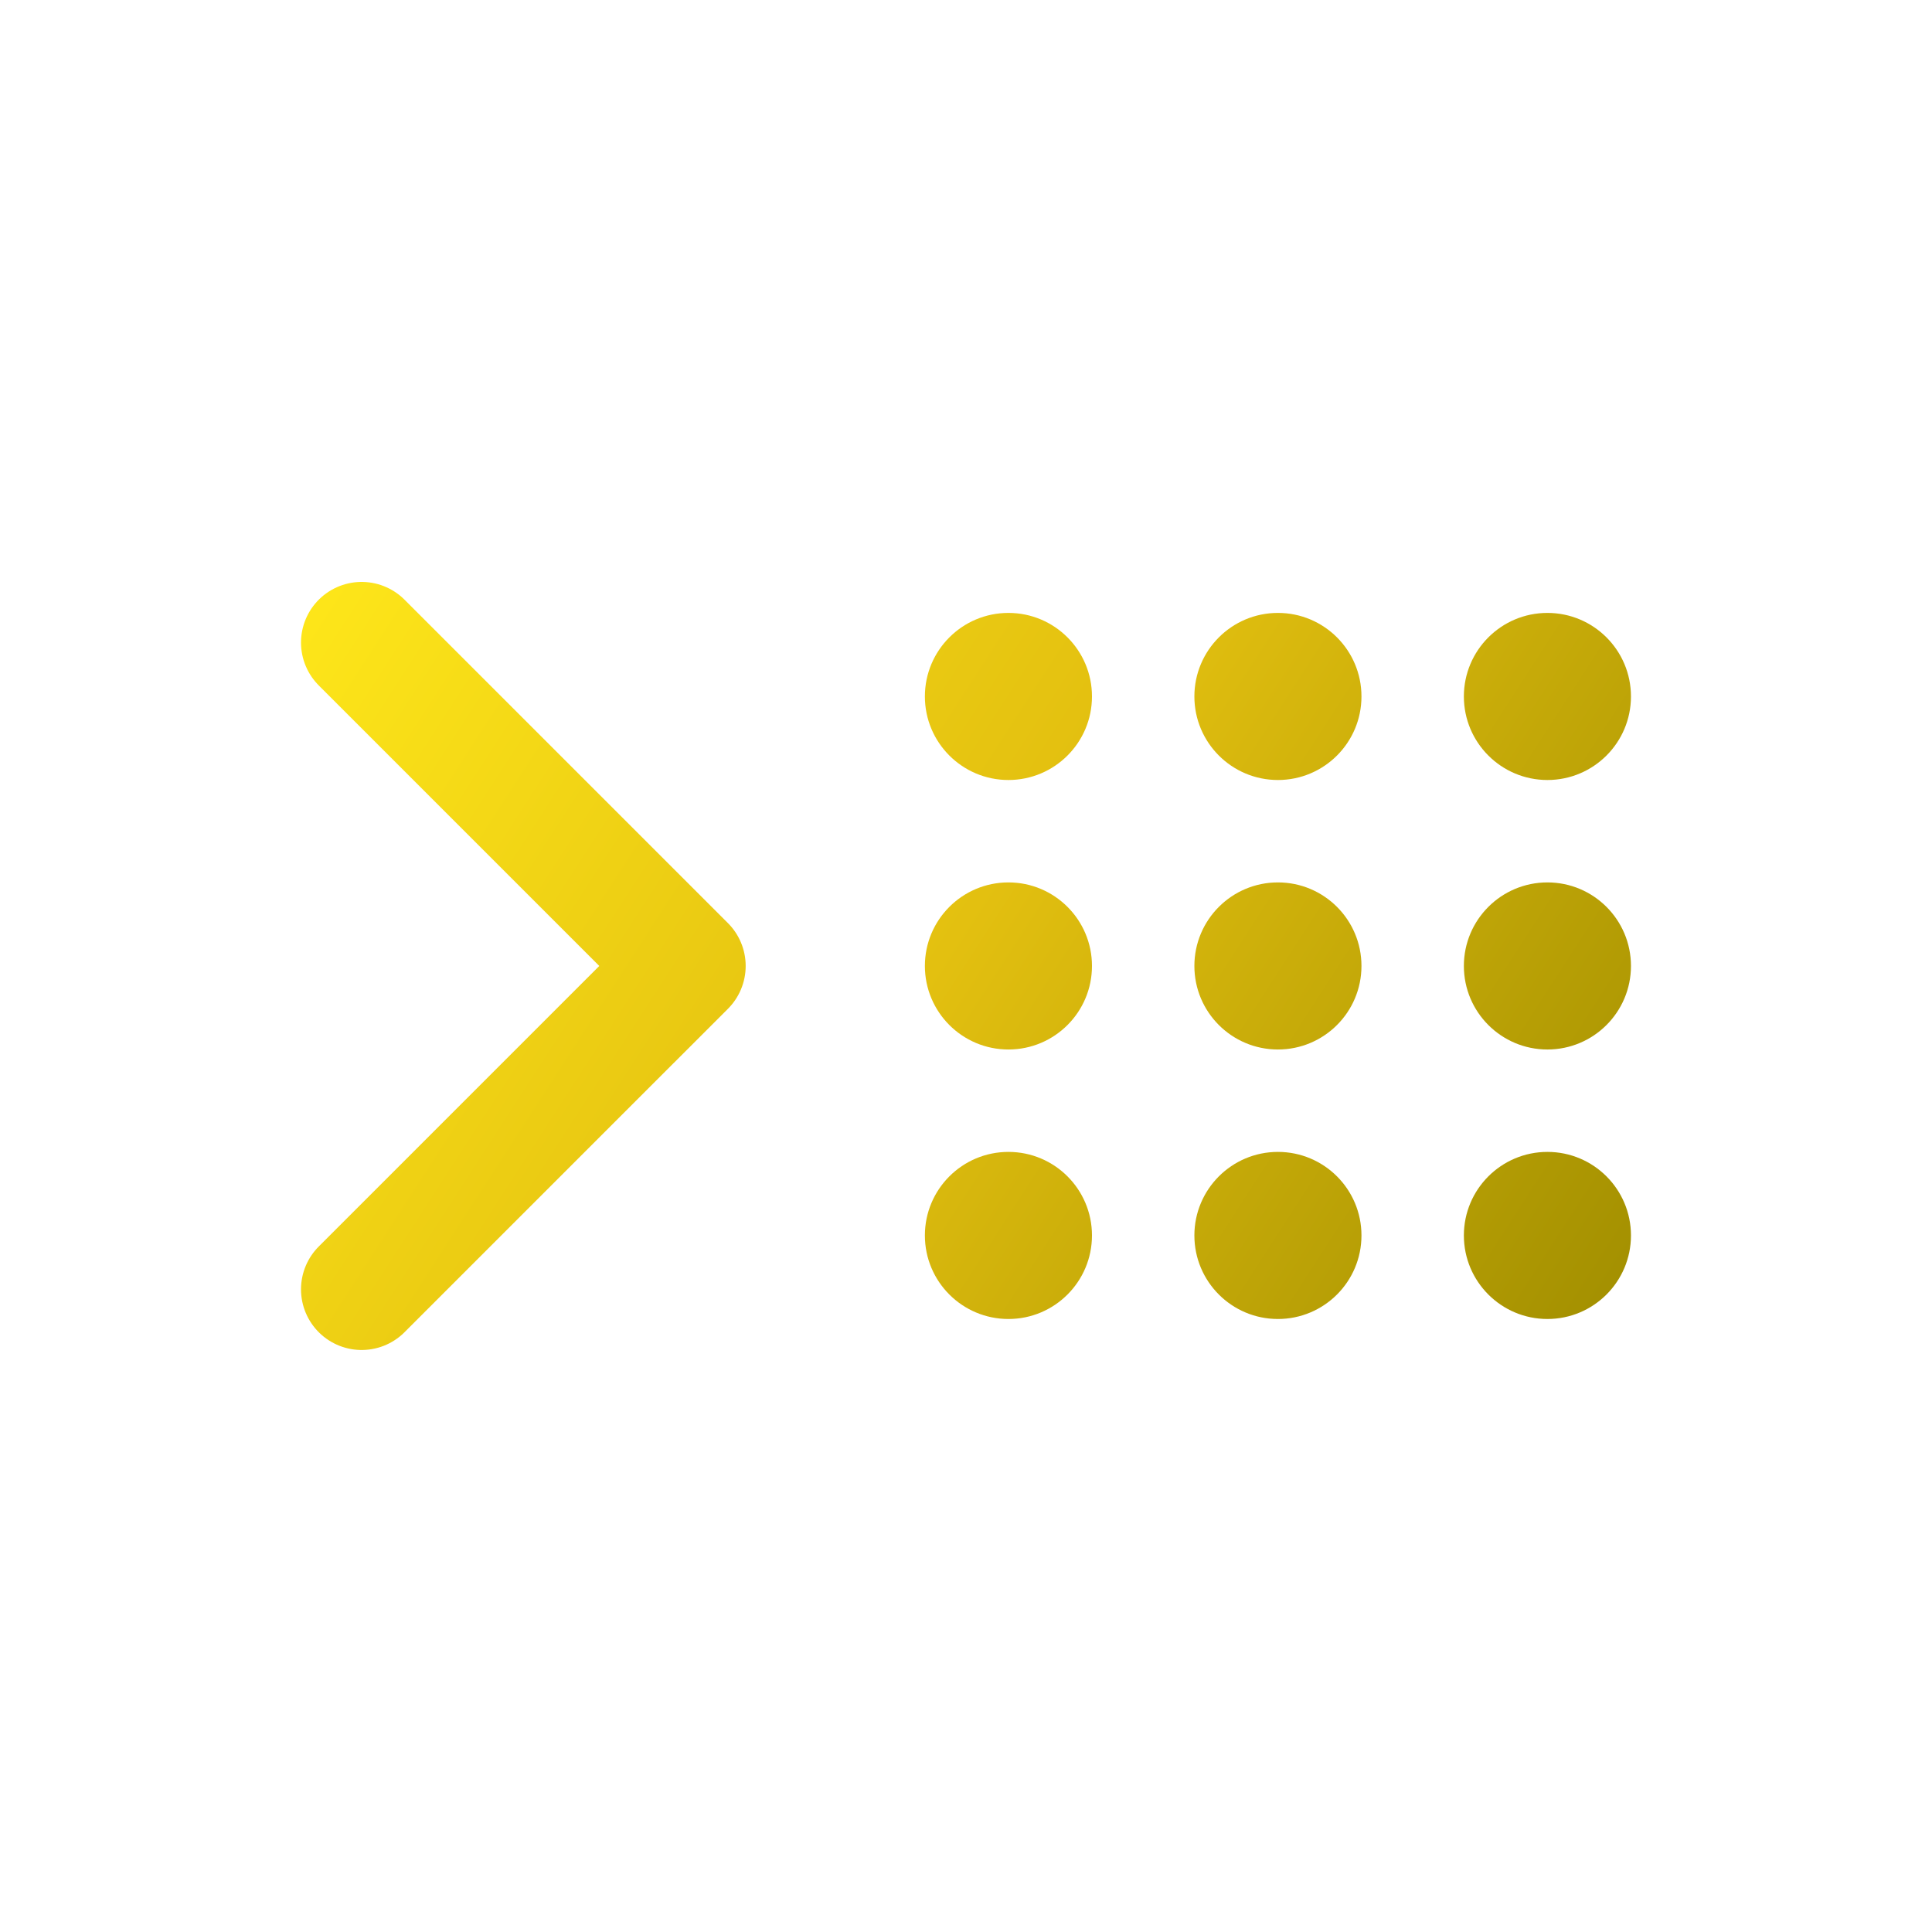
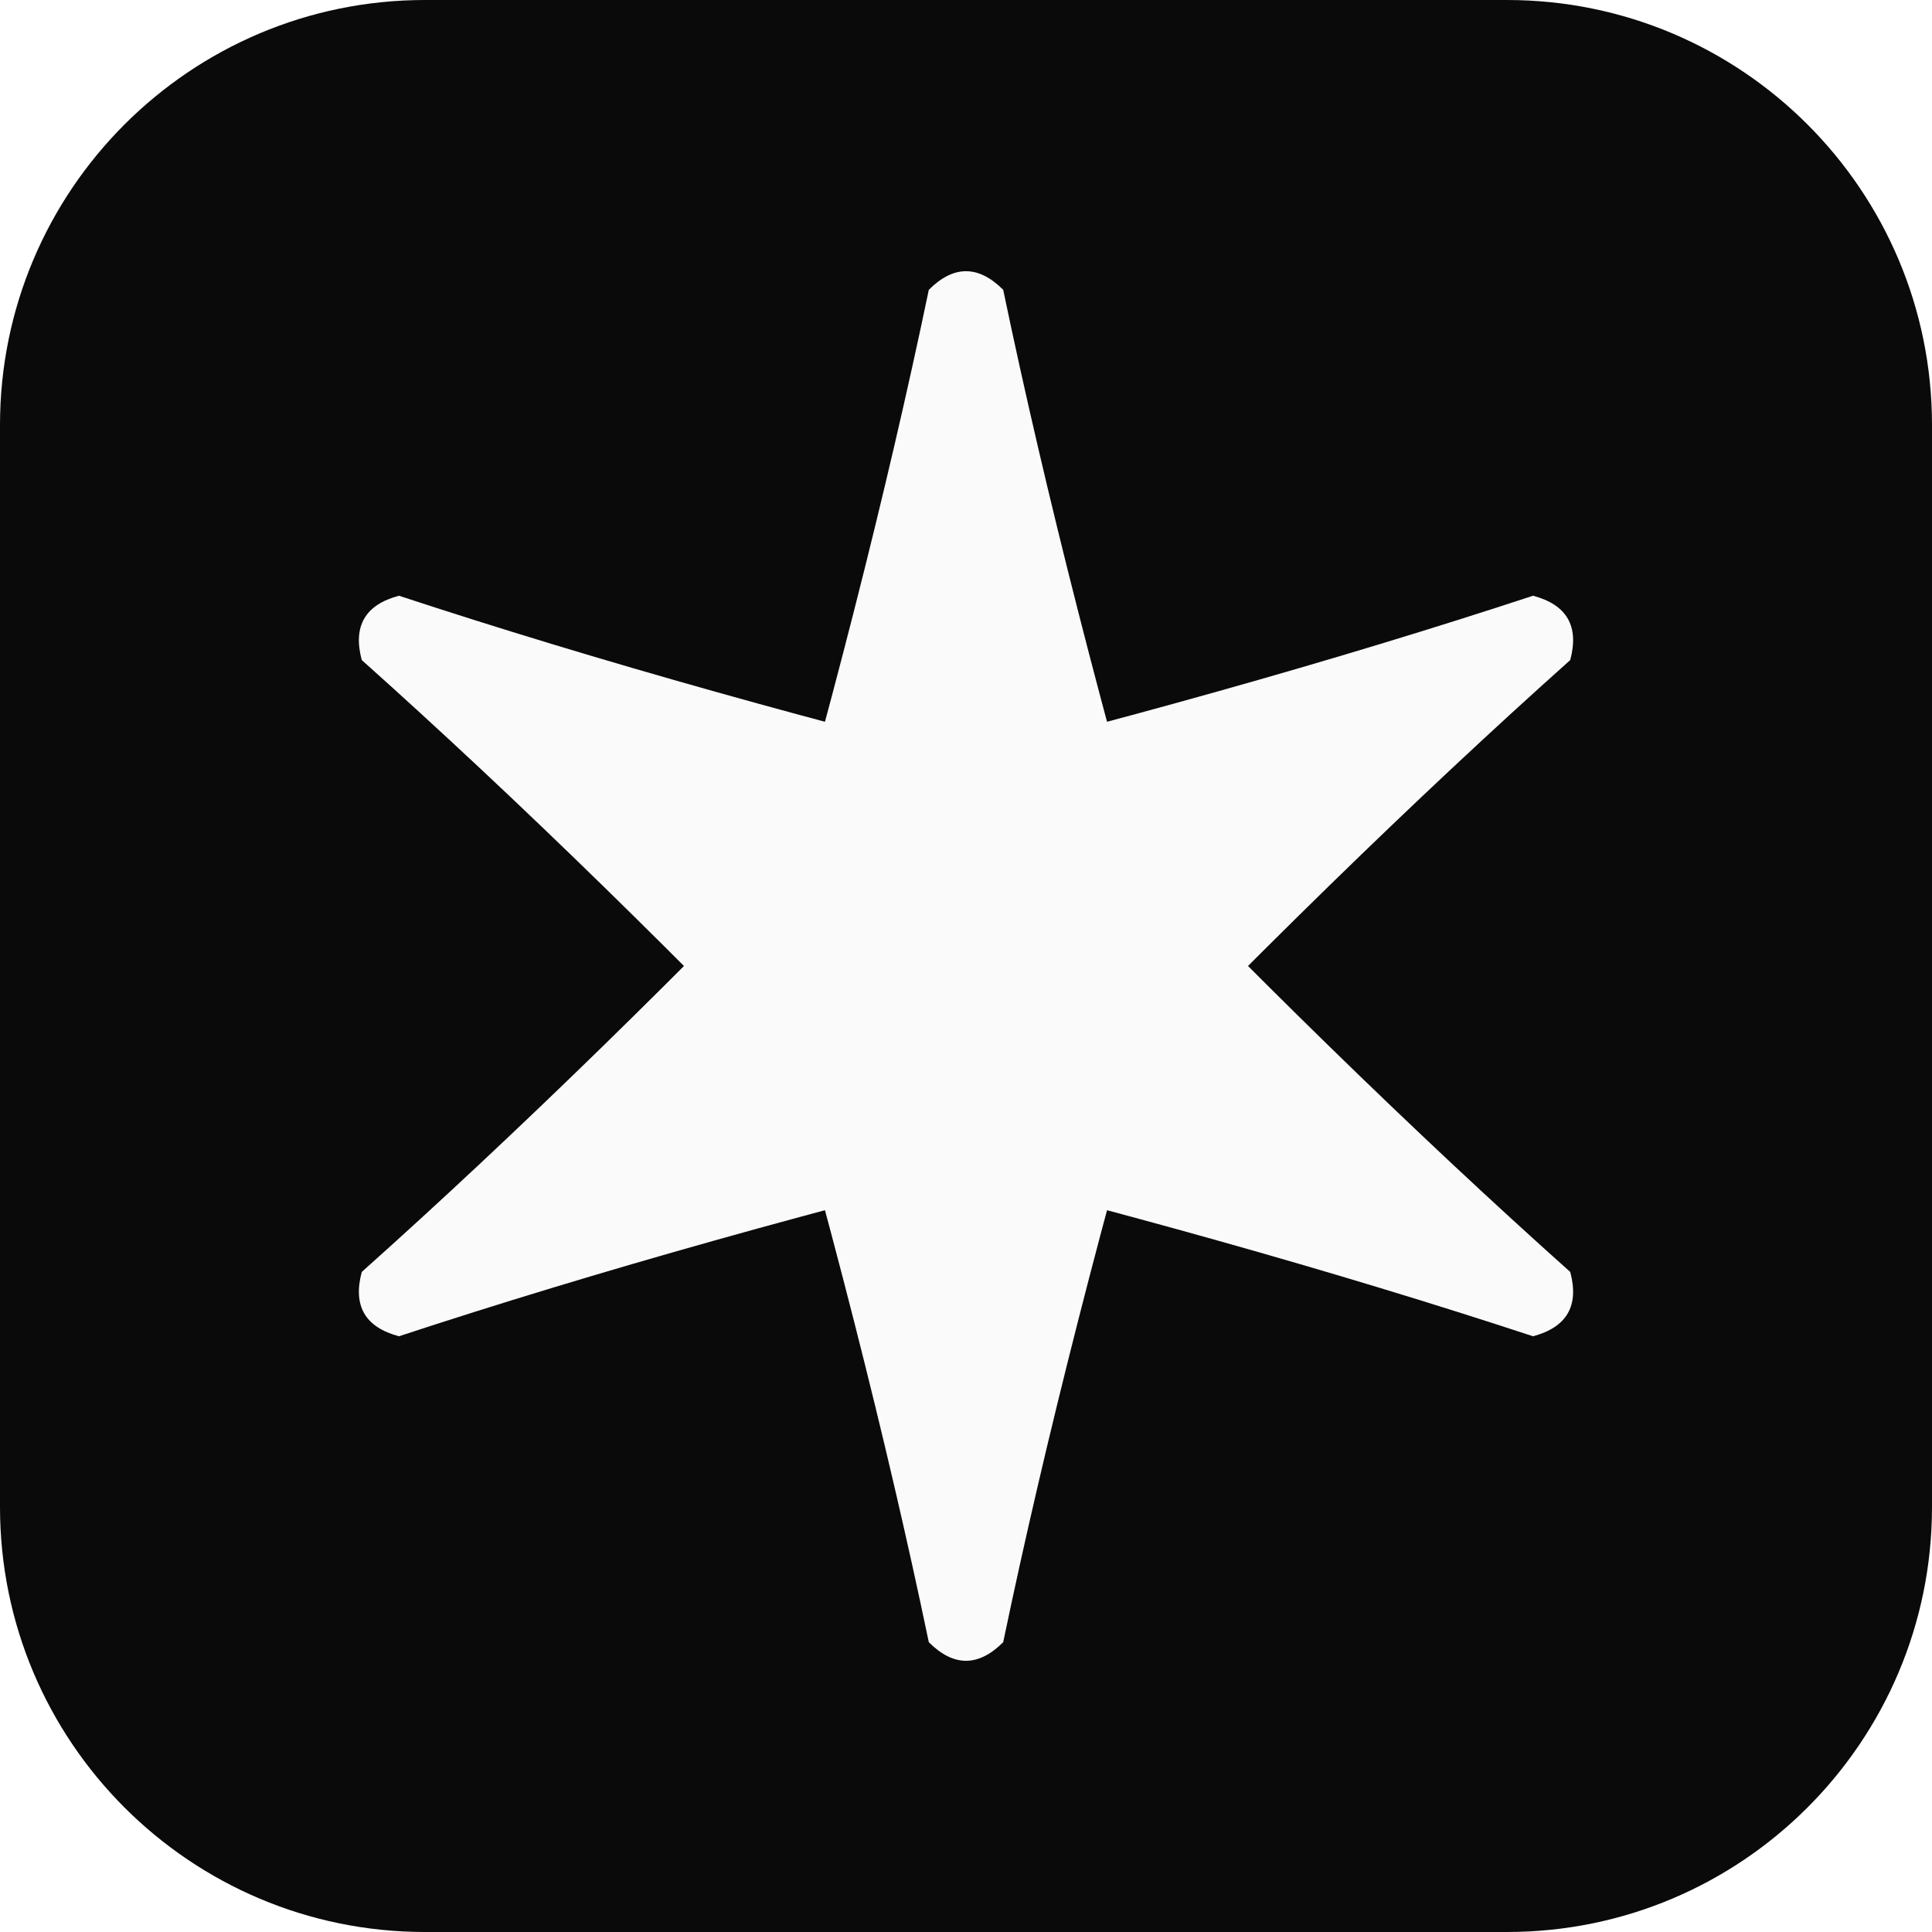
- <svg xmlns="http://www.w3.org/2000/svg" viewBox="0 0 200 200" width="200" height="200">
-   <defs>
-     <linearGradient id="g" x1="24" y1="18" x2="120" y2="80" gradientUnits="userSpaceOnUse">
-       <stop offset="0" stop-color="#FFE81A" />
-       <stop offset=".5" stop-color="#E3C010" />
-       <stop offset="1" stop-color="#A28F00" />
-     </linearGradient>
-   </defs>
-   <g transform="translate(-4.41,33.04) scale(1.3949)">
-     <path d="M30 24 L54 48 L30 72" fill="none" stroke="url(#g)" stroke-width="9.0" stroke-linecap="round" stroke-linejoin="round" />
-     <circle cx="78" cy="28" r="6.2" fill="url(#g)" />
-     <circle cx="78" cy="48" r="6.2" fill="url(#g)" />
-     <circle cx="78" cy="68" r="6.2" fill="url(#g)" />
-     <circle cx="98" cy="28" r="6.2" fill="url(#g)" />
-     <circle cx="98" cy="48" r="6.2" fill="url(#g)" />
-     <circle cx="98" cy="68" r="6.2" fill="url(#g)" />
-     <circle cx="118" cy="28" r="6.2" fill="url(#g)" />
-     <circle cx="118" cy="48" r="6.2" fill="url(#g)" />
-     <circle cx="118" cy="68" r="6.2" fill="url(#g)" />
-   </g>
+ <svg xmlns="http://www.w3.org/2000/svg" viewBox="0 0 200 200" width="200" height="200" fill="none" role="img" aria-label="Stella">
+   <rect width="200" height="200" rx="44.0" fill="#0A0A0A" />
+   <path d="M 78.30 100.00 Q 89.58 61.50 96.15 30.00 Q 100.00 26.15 103.85 30.00 Q 110.42 61.50 121.70 100.00 Z M 89.15 81.21 Q 128.13 71.73 158.70 61.67 Q 163.96 63.07 162.55 68.33 Q 138.55 89.77 110.85 118.79 Z M 110.85 81.21 Q 138.55 110.23 162.55 131.67 Q 163.96 136.92 158.70 138.33 Q 128.13 128.27 89.15 118.79 Z M 121.70 100.00 Q 110.42 138.50 103.85 170.00 Q 100.00 173.85 96.15 170.00 Q 89.58 138.50 78.30 100.00 Z M 110.85 118.79 Q 71.87 128.27 41.30 138.33 Q 36.04 136.93 37.45 131.67 Q 61.45 110.23 89.15 81.21 Z M 89.15 118.79 Q 61.45 89.77 37.45 68.33 Q 36.04 63.07 41.30 61.67 Q 71.87 71.73 110.85 81.21 Z" fill="#FAFAFA" />
</svg>
